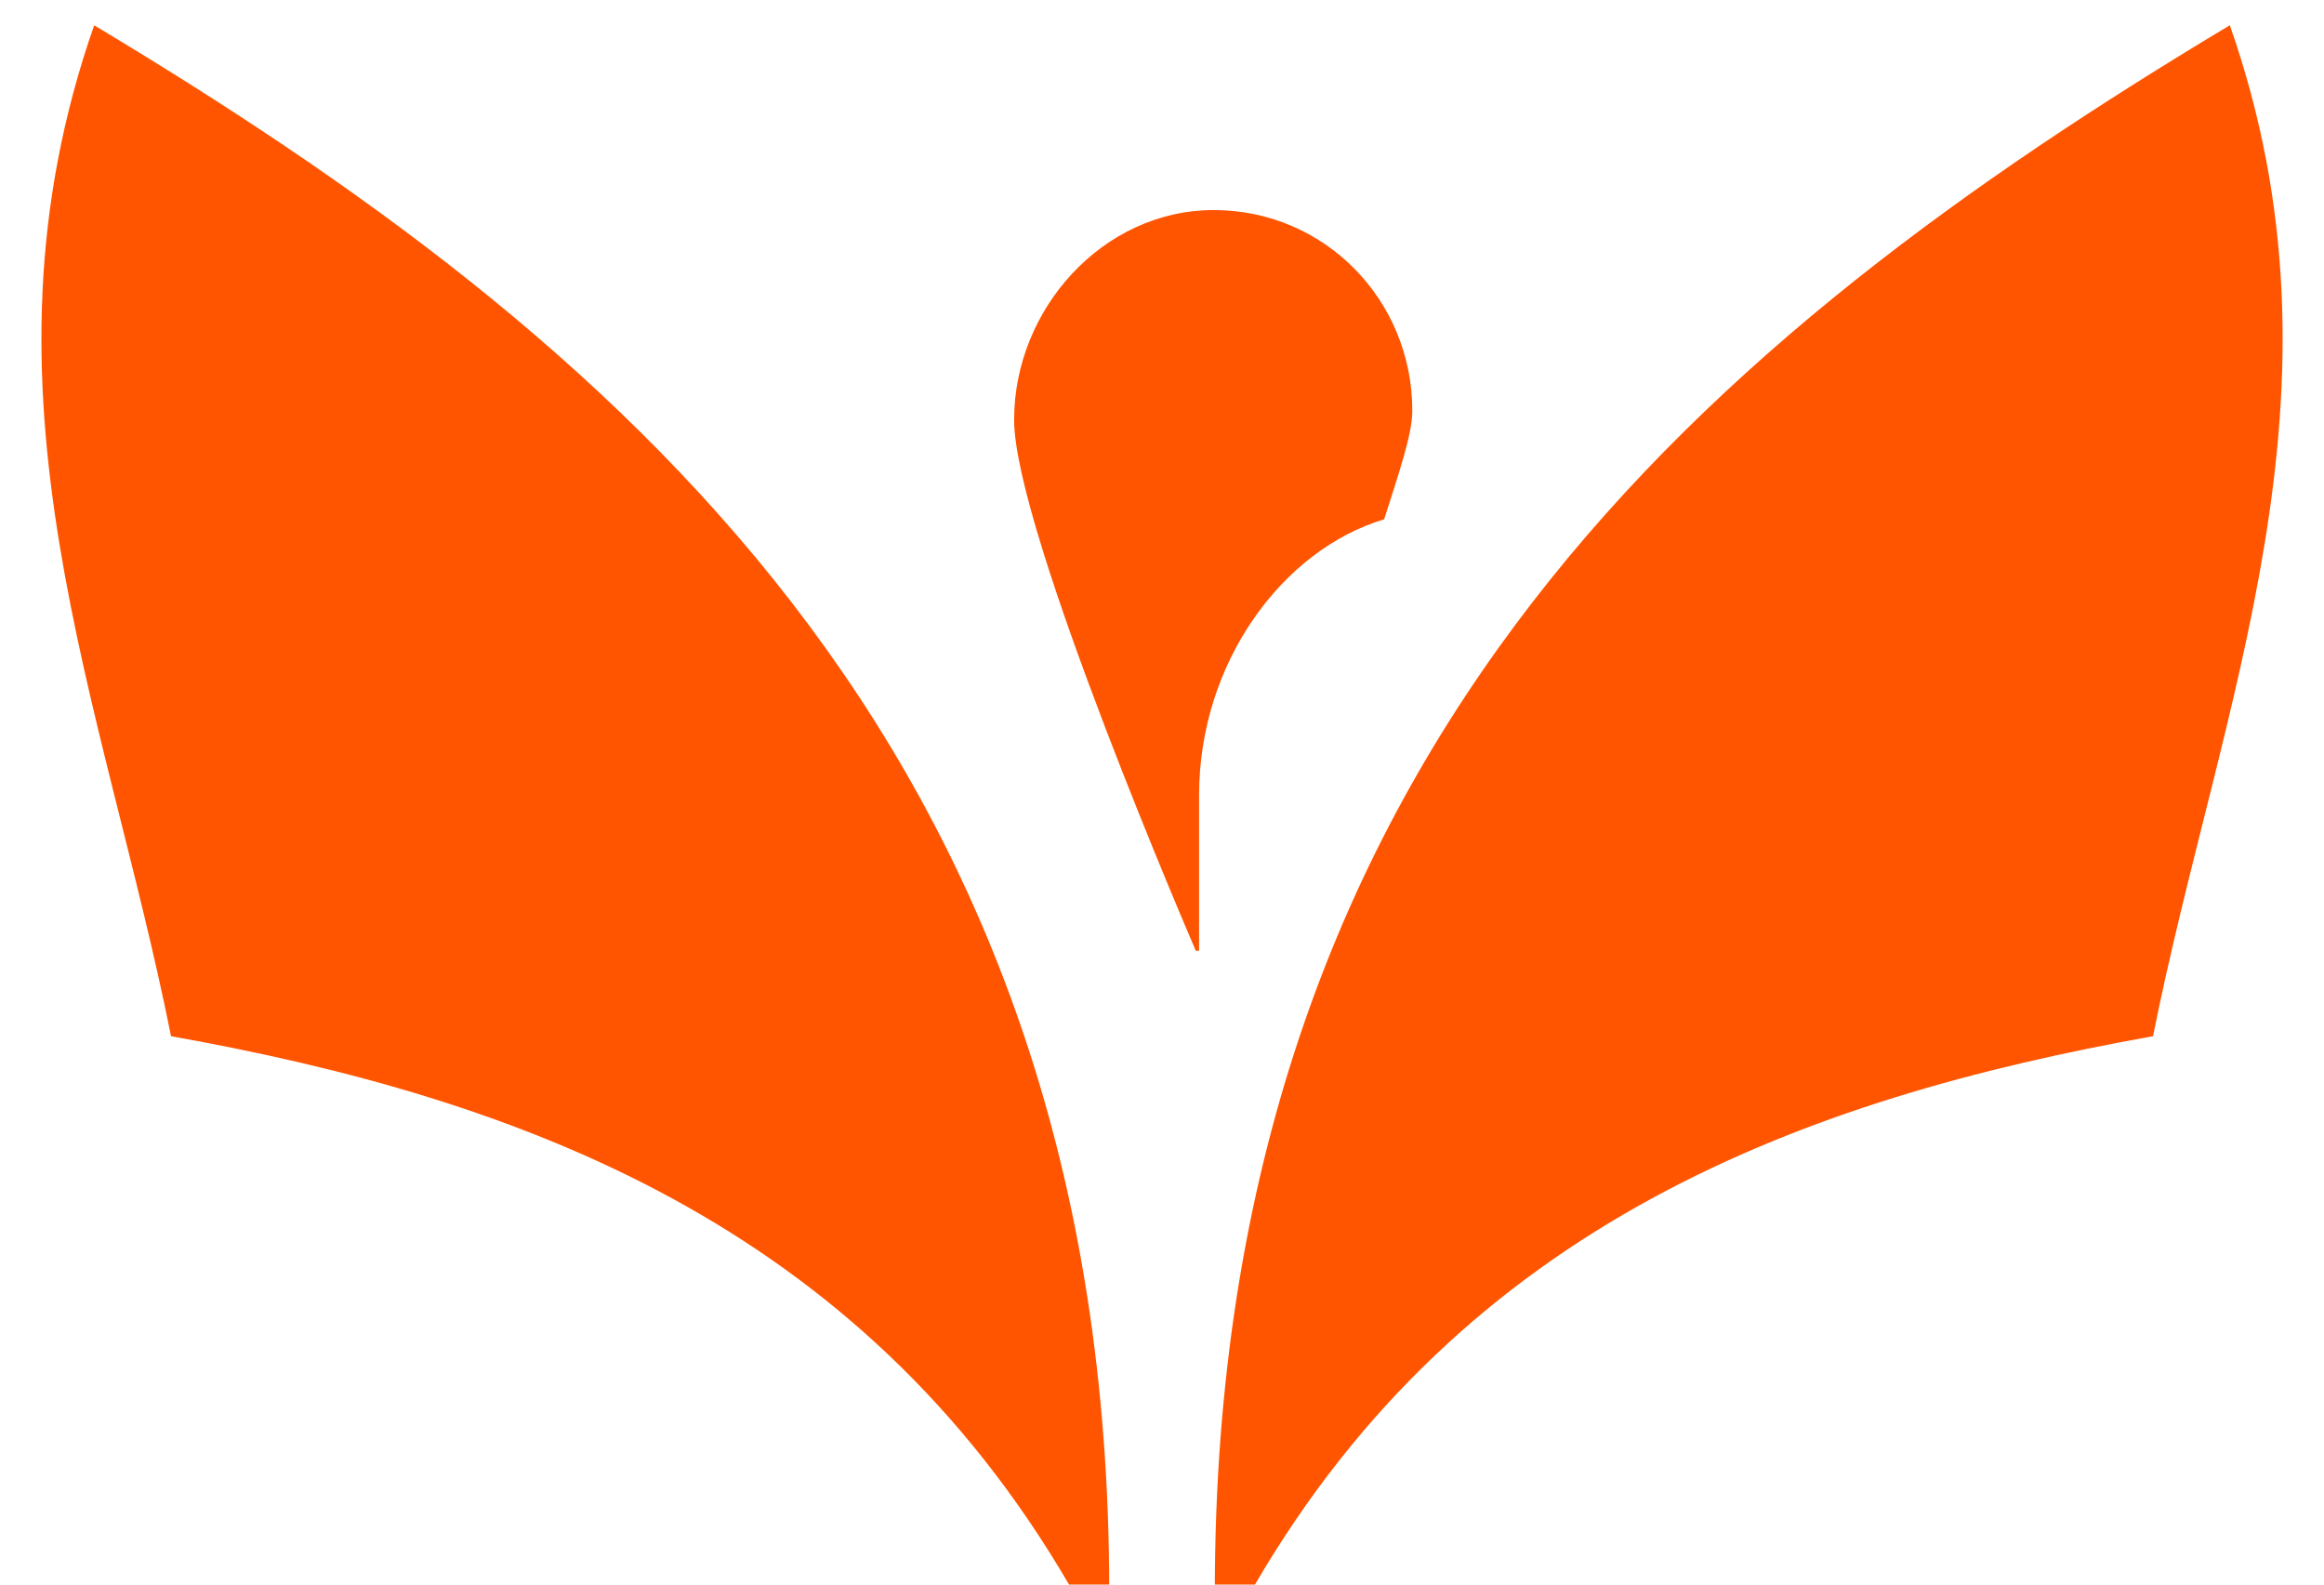
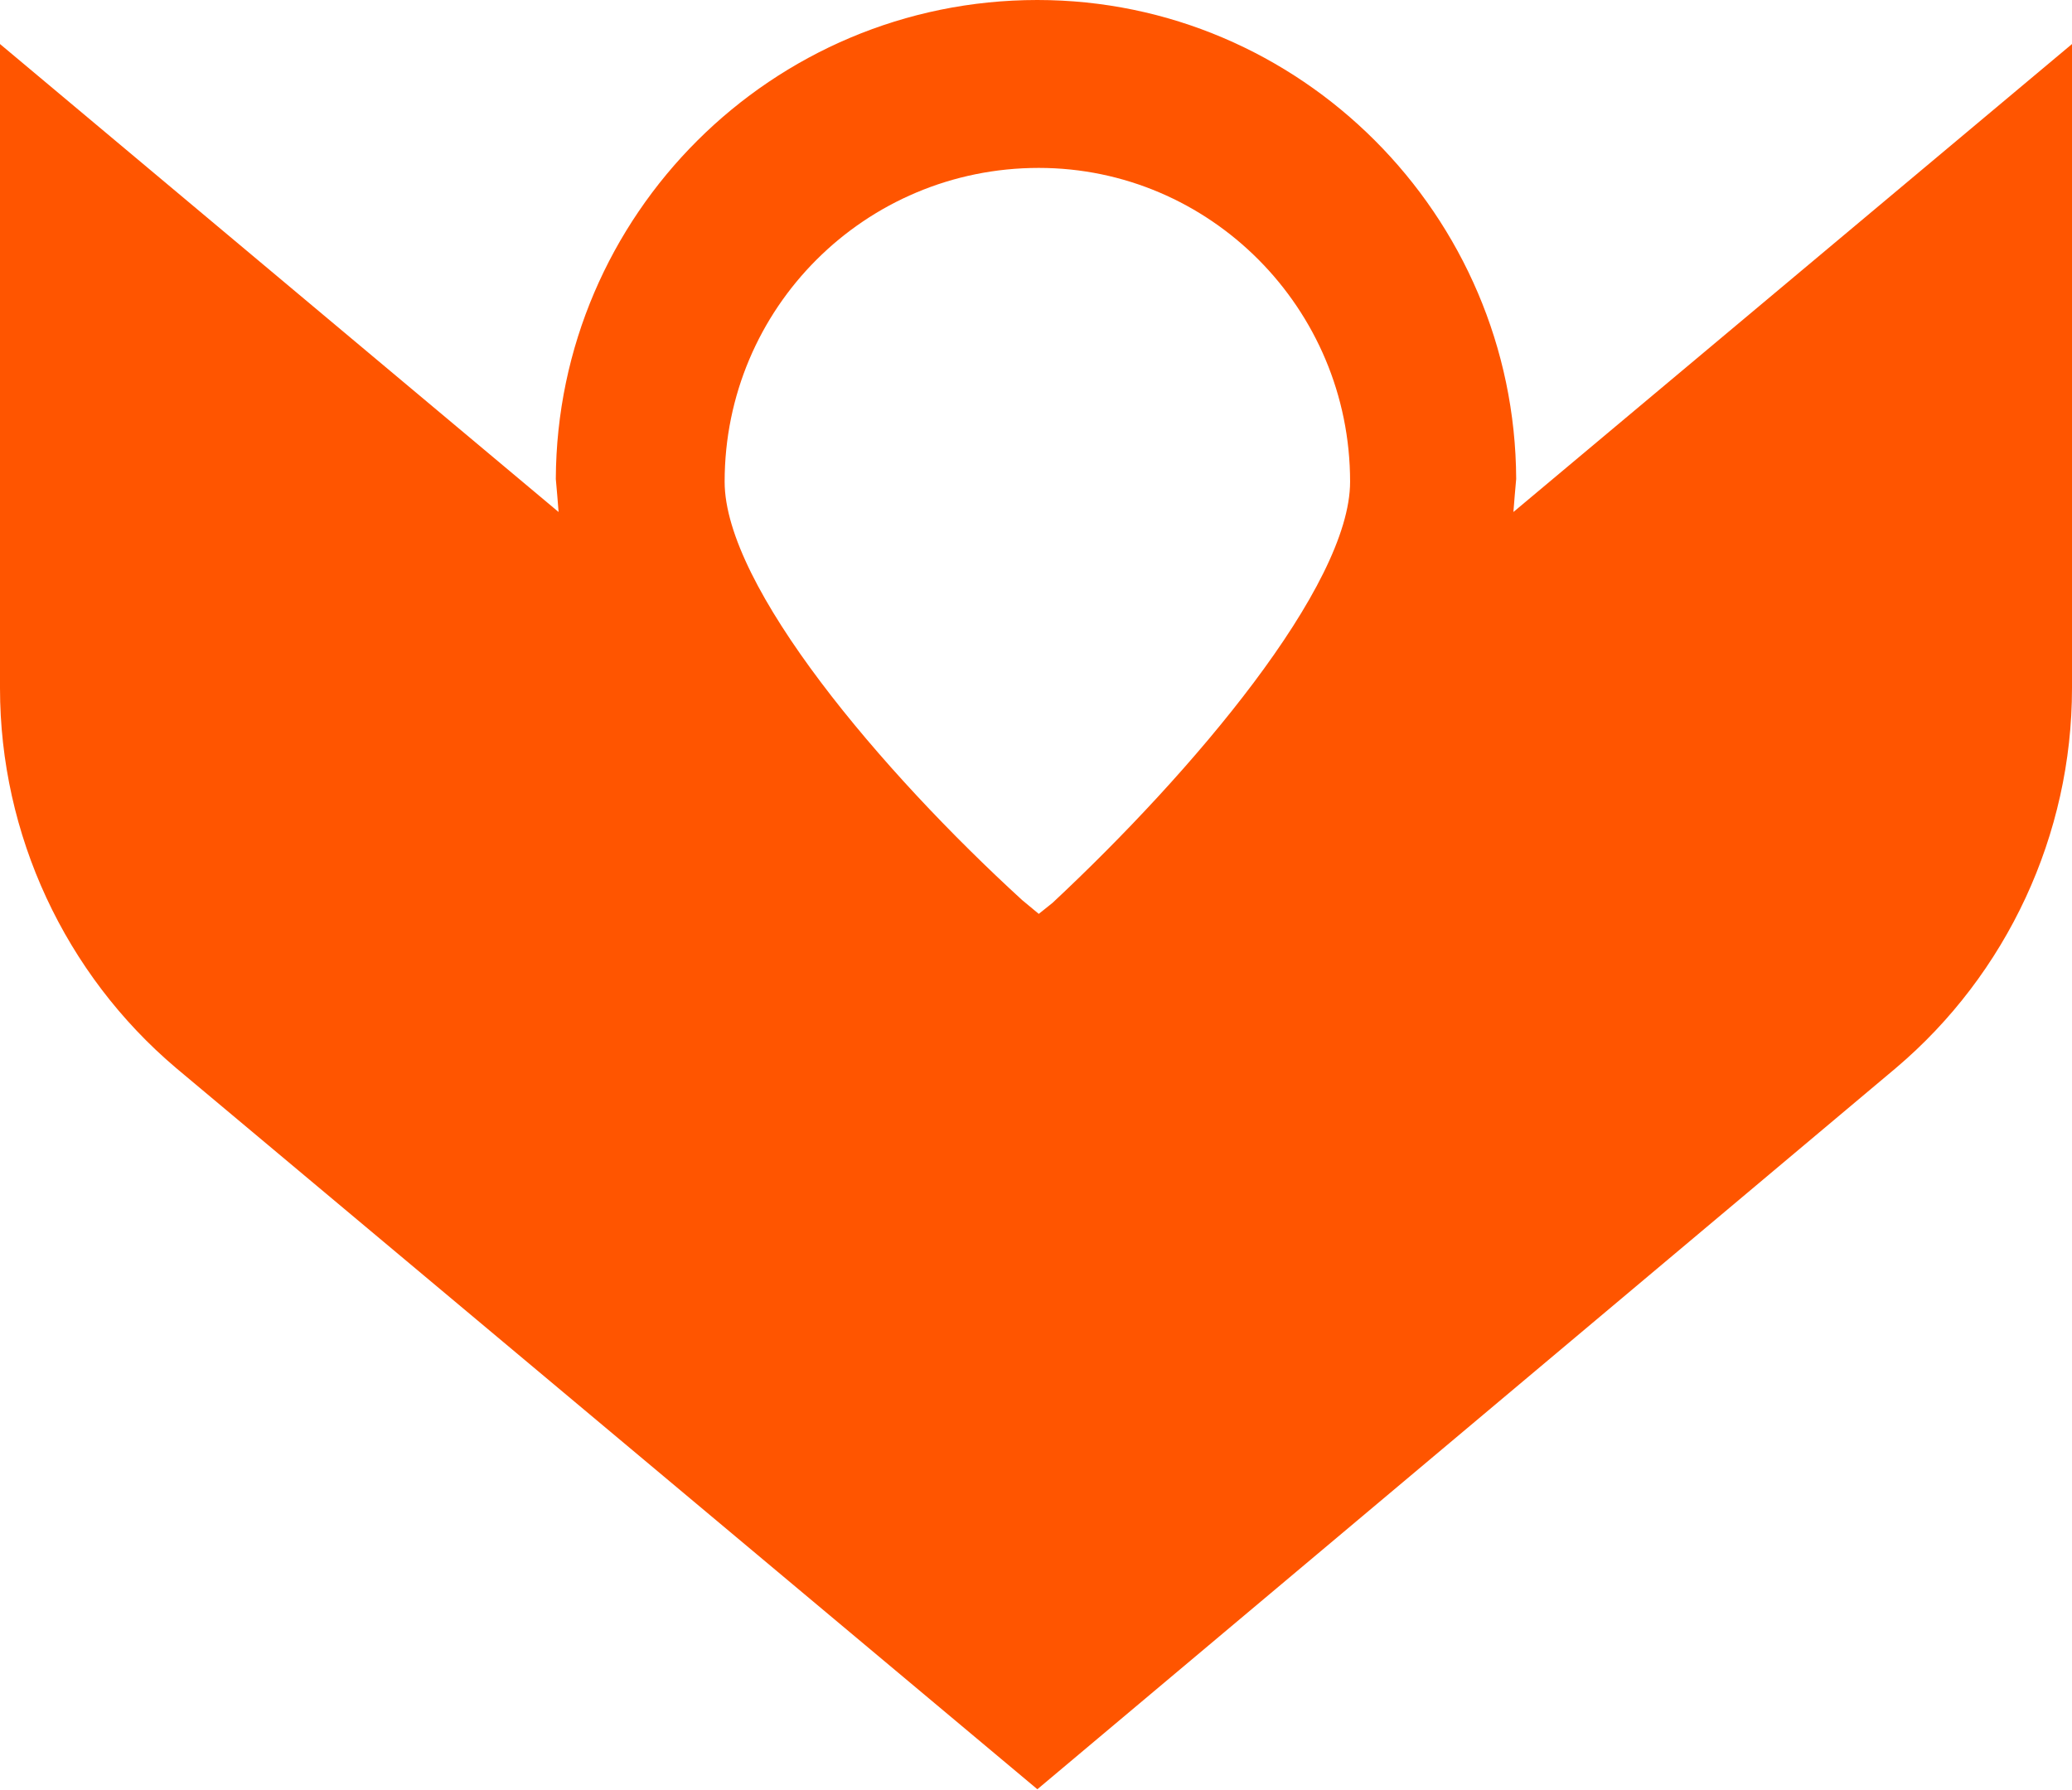
- <svg xmlns="http://www.w3.org/2000/svg" version="1.1" id="Layer_1" x="0px" y="0px" width="44px" height="30px" viewBox="0 0 44 30" enable-background="new 0 0 44 30" xml:space="preserve">
-   <g>
-     <path fill="#FF5500" d="M26.206,9.832c0.276-0.871,0.533-1.604,0.533-2.056c0-2.098-1.662-3.799-3.759-3.799   c-2.099,0-3.78,1.874-3.78,3.972S22.64,18,22.64,18h0.062v-2.94C22.701,12.532,24.294,10.403,26.206,9.832z" />
+ <svg xmlns="http://www.w3.org/2000/svg" width="44px" height="38px" viewBox="0 0 44 38" version="1.1">
+   <defs />
+   <g id="Page-1" stroke="none" stroke-width="1" fill="none" fill-rule="evenodd">
+     <path d="M32.138,10.874 C32.157,10.649 32.173,10.413 32.197,10.172 C32.173,4.567 27.61,0 22.029,0 C16.39,0 11.827,4.567 11.803,10.172 C11.827,10.413 11.843,10.649 11.862,10.874 L0,0.935 L0,14.615 C0,17.726 1.38,20.686 3.74,22.683 L22.029,38 L40.26,22.683 C42.62,20.686 44,17.726 44,14.615 L44,0.935 L32.138,10.874 L32.138,10.874 Z M15.388,10.231 C15.388,6.544 18.367,3.566 22.059,3.566 C25.691,3.566 28.67,6.544 28.67,10.231 C28.67,12.453 25.323,16.399 22.351,19.175 L22.059,19.409 L21.707,19.117 C18.722,16.388 15.388,12.455 15.388,10.231 L15.388,10.231 Z" id="Fill-1" fill="#FF5500" />
  </g>
-   <path fill-rule="evenodd" clip-rule="evenodd" fill="#FF5500" d="M3.238,19.618C1.976,13.296-0.653,7.438,1.783,0.479  c9.762,5.854,19.067,13.556,19.216,29.257C20.999,29.861,21,30,21,30s-0.38,0-0.76,0C16.251,23.162,9.852,20.799,3.238,19.618" />
-   <path fill-rule="evenodd" clip-rule="evenodd" fill="#FF5500" d="M40.763,19.618c1.262-6.322,3.892-12.181,1.454-19.14  c-9.762,5.854-19.067,13.556-19.215,29.257C23.001,29.861,23,30,23,30s0.38,0,0.76,0C27.749,23.162,34.148,20.799,40.763,19.618" />
</svg>
